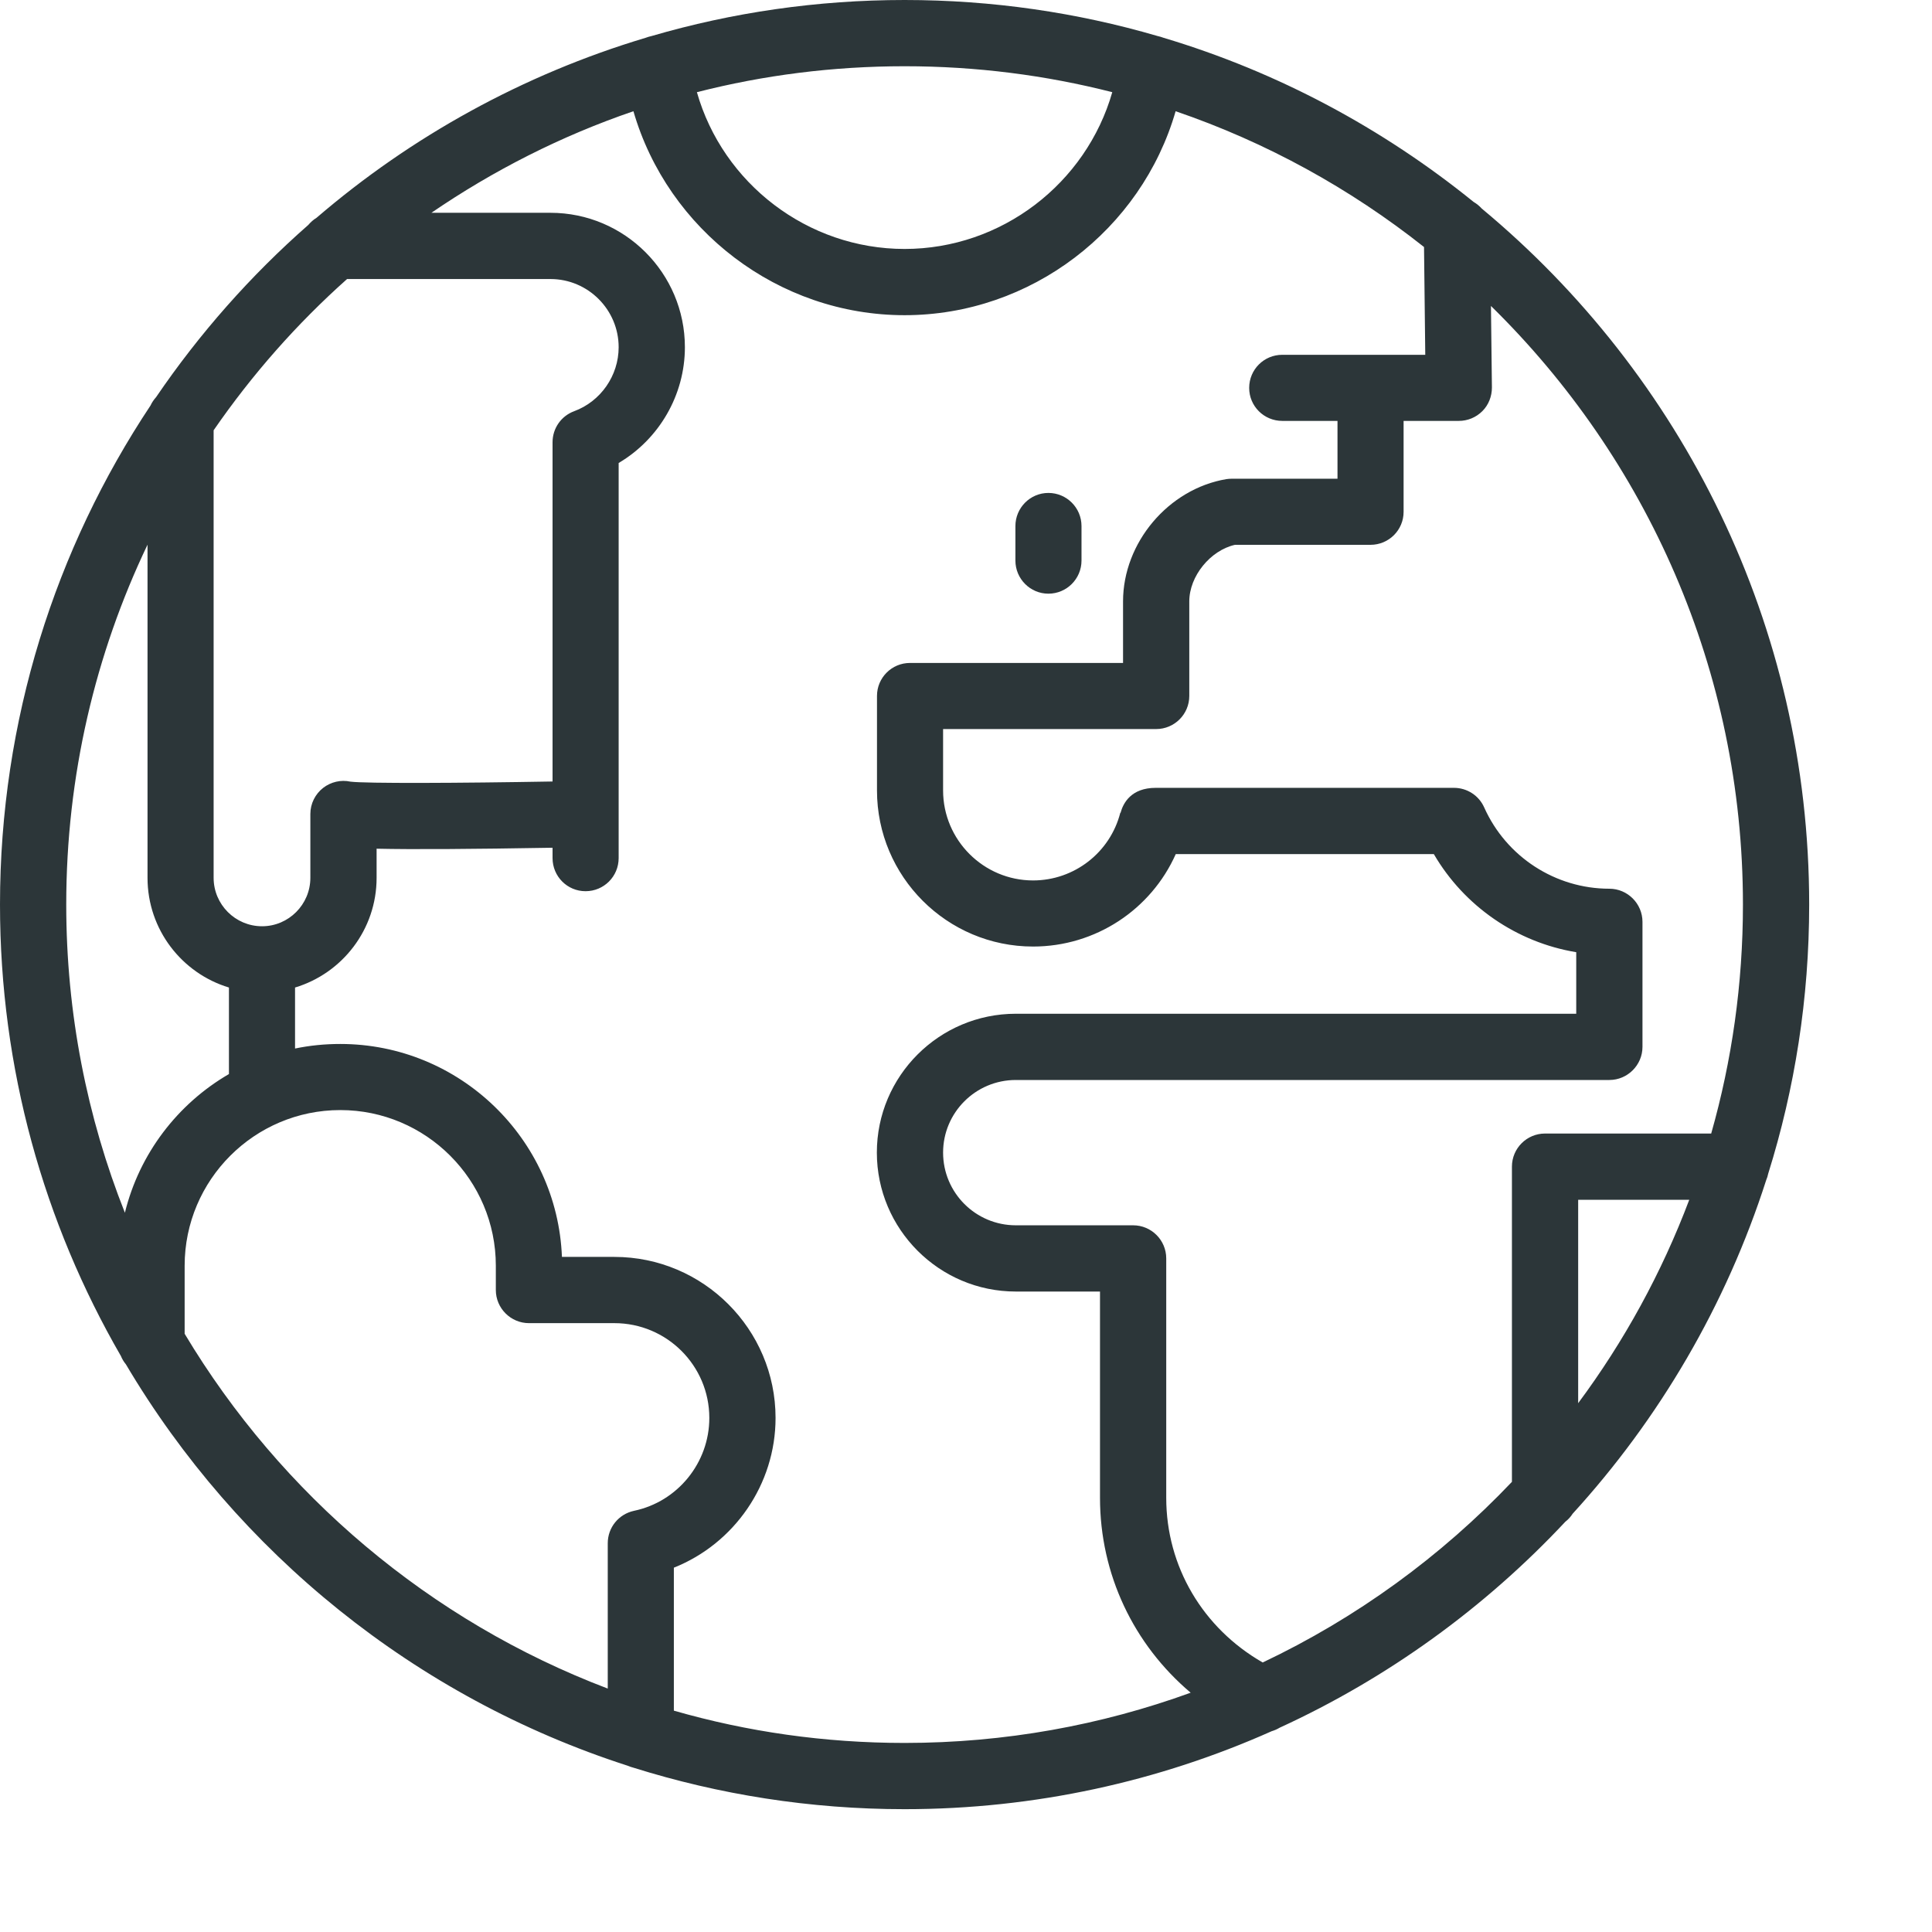
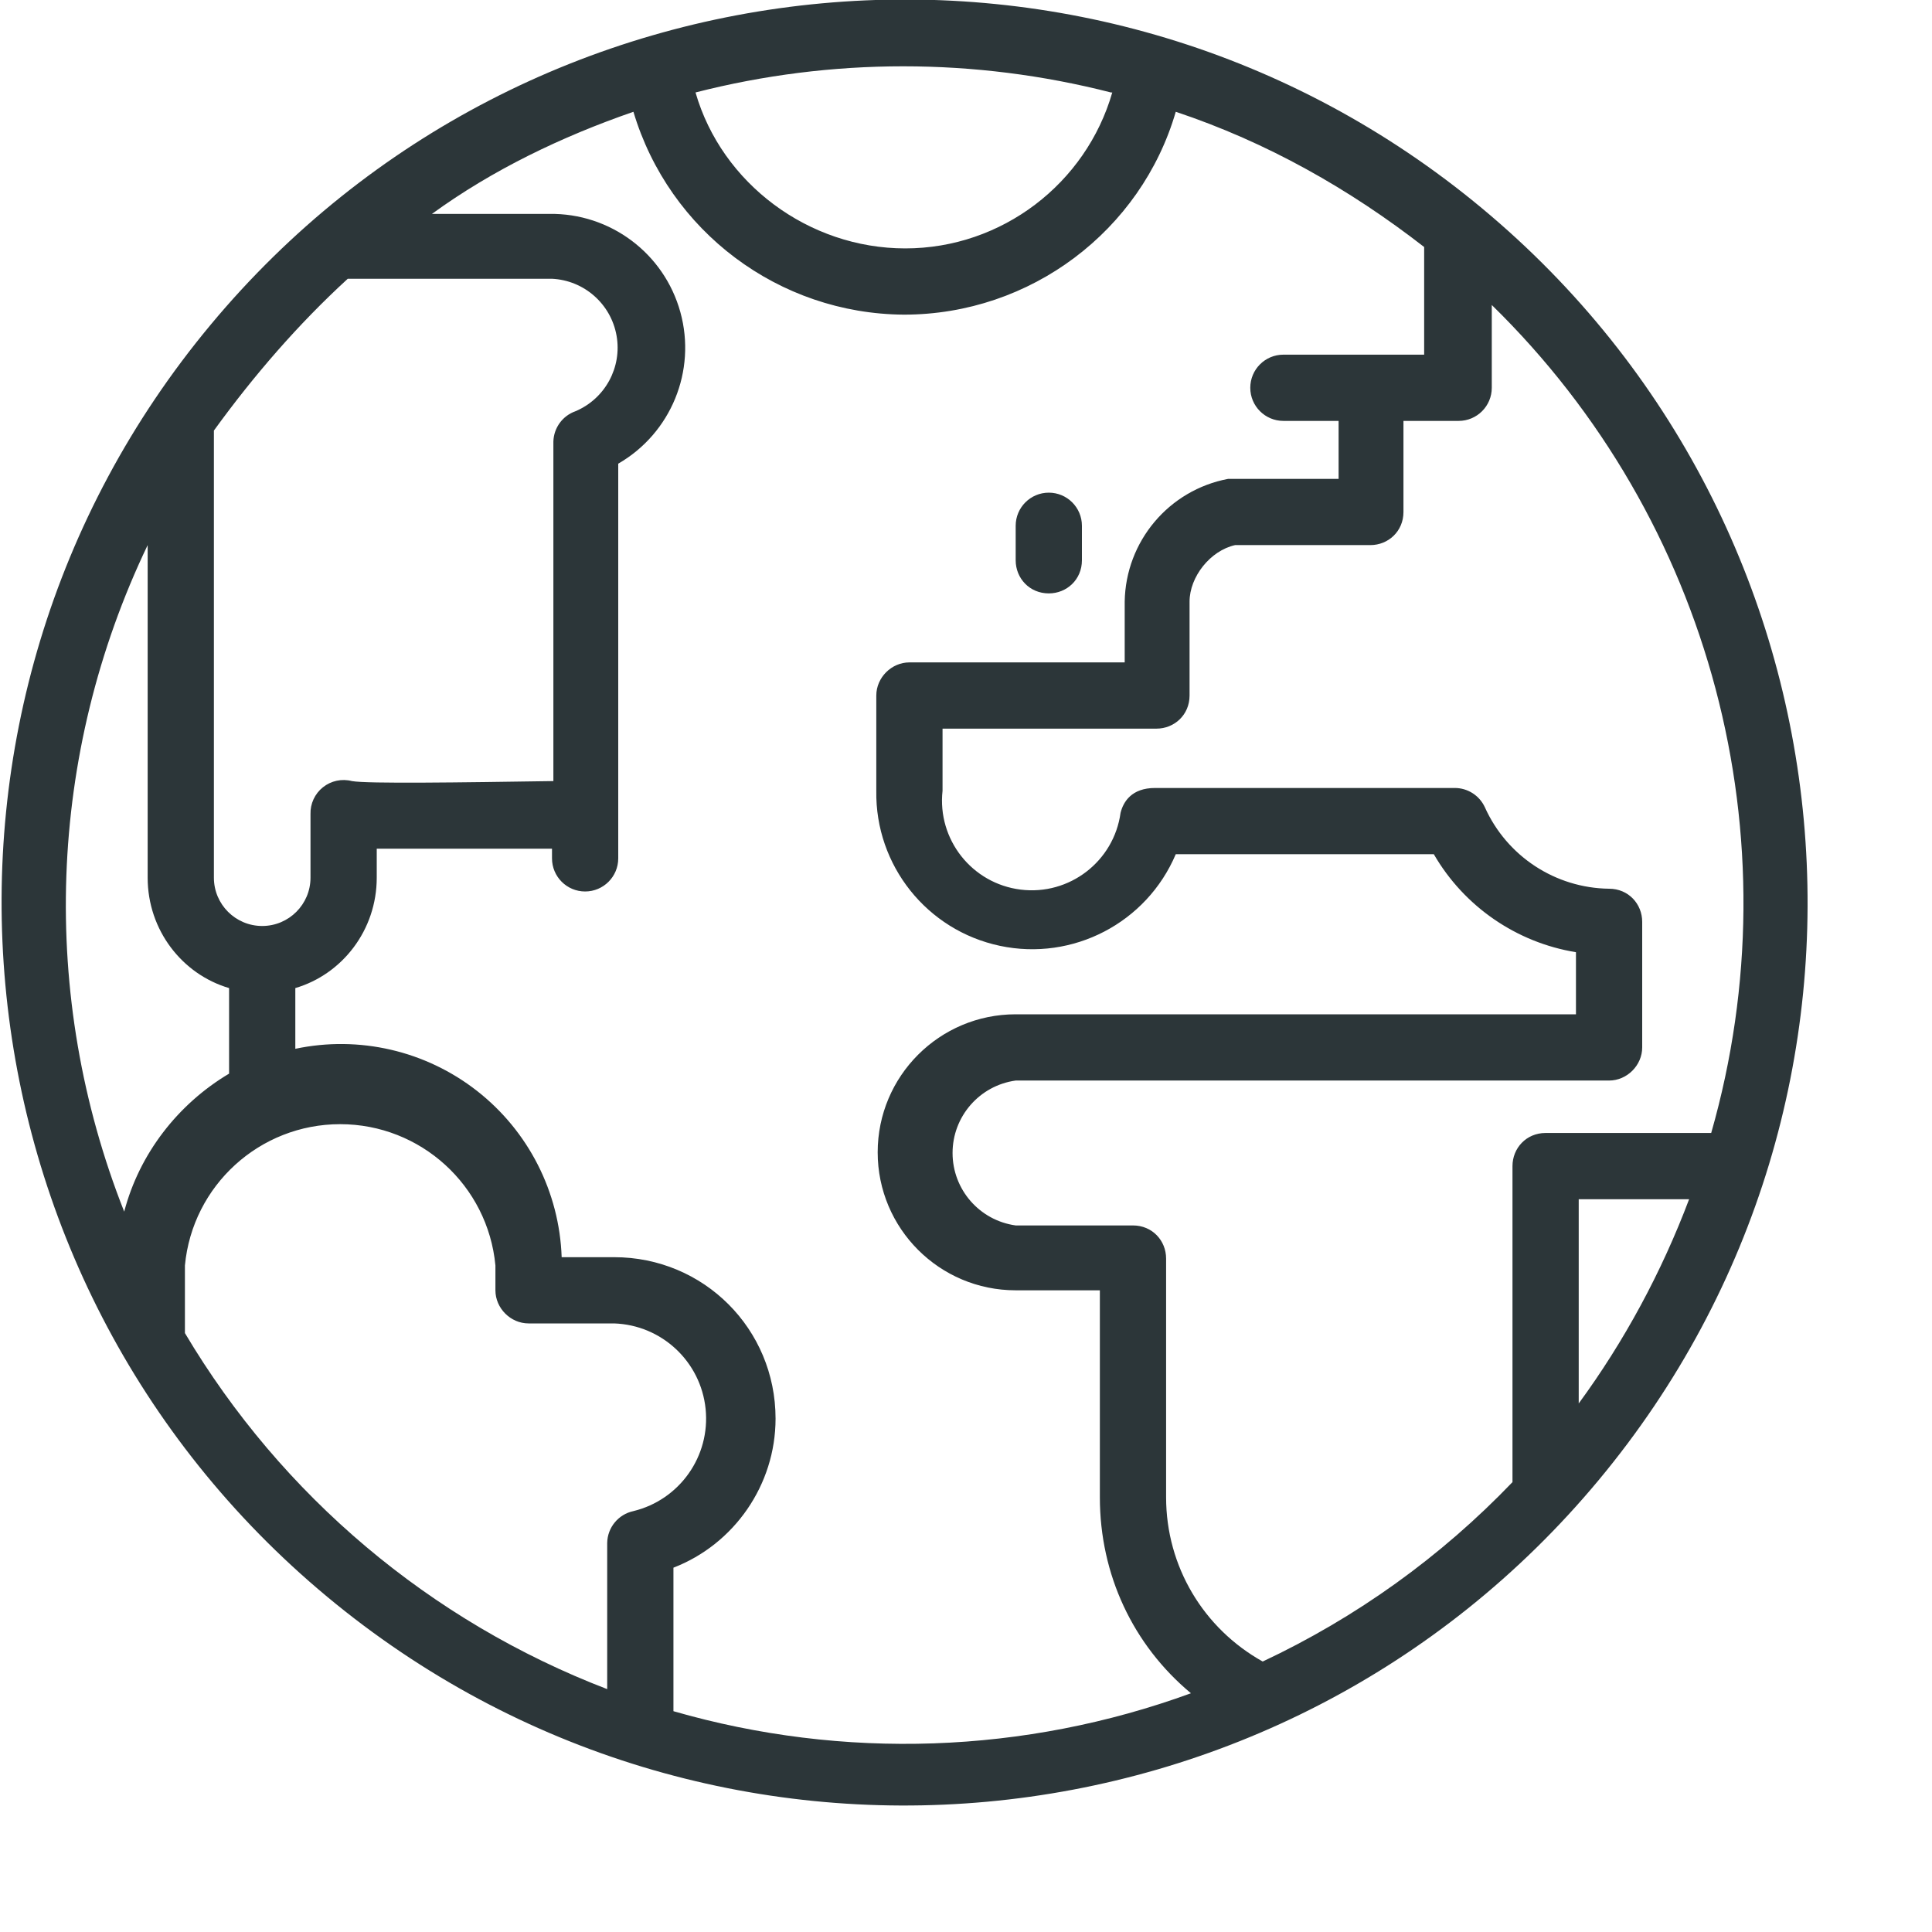
- <svg xmlns="http://www.w3.org/2000/svg" width="14" height="14" viewBox="0 0 14 14" fill="none">
-   <path d="M10.737 1.511C10.72 1.492 10.7 1.476 10.678 1.463C10.021 0.931 9.261 0.522 8.432 0.274C8.418 0.269 8.403 0.264 8.388 0.261C7.806 0.091 7.191 0 6.555 0C5.919 0 5.304 0.091 4.722 0.261C4.707 0.264 4.692 0.269 4.678 0.274C3.79 0.54 2.98 0.989 2.294 1.578C2.271 1.592 2.251 1.61 2.234 1.63C1.816 1.997 1.445 2.417 1.131 2.878C1.115 2.896 1.101 2.916 1.091 2.938C0.402 3.975 0 5.219 0 6.555C0 7.745 0.319 8.863 0.876 9.826C0.885 9.848 0.897 9.868 0.912 9.886C1.721 11.252 3.012 12.3 4.548 12.795C4.561 12.801 4.575 12.805 4.589 12.809C5.21 13.004 5.87 13.11 6.555 13.11C7.501 13.11 8.401 12.908 9.215 12.545C9.235 12.539 9.254 12.531 9.272 12.52C10.057 12.16 10.76 11.65 11.343 11.027C11.364 11.011 11.382 10.991 11.396 10.969C12.024 10.281 12.508 9.458 12.799 8.55C12.805 8.536 12.81 8.521 12.813 8.505C13.006 7.889 13.11 7.234 13.11 6.555C13.11 4.529 12.186 2.715 10.737 1.511ZM8.06 0.668C7.871 1.329 7.258 1.804 6.555 1.804C5.852 1.804 5.238 1.329 5.05 0.668C5.531 0.545 6.036 0.48 6.555 0.48C7.074 0.48 7.578 0.545 8.06 0.668ZM2.515 2.022H3.989C4.261 2.022 4.483 2.244 4.483 2.516C4.483 2.722 4.353 2.909 4.16 2.98C4.066 3.015 4.004 3.104 4.004 3.205V5.663C3.329 5.675 2.648 5.678 2.539 5.664C2.47 5.649 2.398 5.666 2.342 5.709C2.284 5.754 2.249 5.824 2.249 5.898V6.361C2.249 6.554 2.092 6.712 1.899 6.712C1.705 6.712 1.548 6.554 1.548 6.361V3.118C1.826 2.715 2.15 2.347 2.515 2.022ZM1.069 3.947V6.361C1.069 6.736 1.318 7.053 1.659 7.156V7.783C1.287 7.999 1.01 8.36 0.905 8.788C0.631 8.097 0.48 7.343 0.48 6.555C0.48 5.622 0.691 4.738 1.069 3.947ZM1.338 9.665V9.172C1.338 8.55 1.844 8.044 2.466 8.044C3.087 8.044 3.593 8.55 3.593 9.172V9.348C3.593 9.48 3.701 9.588 3.833 9.588H4.452C4.832 9.588 5.14 9.896 5.14 10.275C5.14 10.599 4.911 10.882 4.594 10.948C4.483 10.972 4.404 11.069 4.404 11.183V12.236C3.116 11.747 2.037 10.832 1.338 9.665ZM4.883 12.396V11.36C5.32 11.186 5.62 10.757 5.62 10.275C5.62 9.632 5.096 9.108 4.452 9.108H4.072C4.038 8.251 3.33 7.565 2.466 7.565C2.353 7.565 2.244 7.576 2.138 7.598V7.156C2.48 7.053 2.729 6.736 2.729 6.361V6.15C2.992 6.156 3.418 6.153 4.004 6.143V6.218C4.004 6.351 4.111 6.458 4.243 6.458C4.376 6.458 4.483 6.351 4.483 6.218V3.355C4.776 3.182 4.963 2.863 4.963 2.516C4.963 1.979 4.526 1.542 3.989 1.542H3.126C3.575 1.235 4.066 0.985 4.59 0.806C4.839 1.665 5.639 2.284 6.555 2.284C7.471 2.284 8.271 1.665 8.519 0.806C9.177 1.031 9.784 1.366 10.319 1.79L10.328 2.571H9.292C9.159 2.571 9.052 2.678 9.052 2.811C9.052 2.943 9.159 3.05 9.292 3.05H9.692V3.469H8.927C8.913 3.469 8.9 3.47 8.886 3.472C8.467 3.543 8.138 3.932 8.138 4.358V4.804H6.594C6.462 4.804 6.355 4.911 6.355 5.043V5.728C6.355 6.352 6.862 6.859 7.486 6.859C7.939 6.859 8.341 6.591 8.52 6.189C8.936 6.189 10 6.189 10.39 6.189C10.611 6.568 10.992 6.829 11.422 6.9V7.346H7.361C6.806 7.346 6.354 7.797 6.354 8.352C6.354 8.907 6.806 9.359 7.361 9.359H7.971V10.854C7.971 11.408 8.215 11.917 8.628 12.266C7.981 12.501 7.283 12.63 6.555 12.63C5.975 12.63 5.415 12.549 4.883 12.396ZM11.436 10.168V8.694H12.241C12.041 9.224 11.769 9.72 11.436 10.168ZM12.4 8.214H11.196C11.064 8.214 10.956 8.321 10.956 8.454V10.738C10.443 11.278 9.831 11.724 9.15 12.047C8.716 11.798 8.451 11.351 8.451 10.854V9.119C8.451 8.986 8.343 8.879 8.211 8.879H7.361C7.07 8.879 6.834 8.643 6.834 8.352C6.834 8.062 7.07 7.826 7.361 7.826H11.662C11.794 7.826 11.902 7.718 11.902 7.586V6.68C11.902 6.548 11.794 6.44 11.662 6.44C11.271 6.44 10.915 6.209 10.755 5.851C10.717 5.765 10.631 5.709 10.536 5.709L8.375 5.709C8.197 5.709 8.139 5.819 8.12 5.89L8.118 5.89C8.044 6.178 7.784 6.38 7.486 6.38C7.127 6.38 6.834 6.087 6.834 5.728V5.283H8.378C8.51 5.283 8.618 5.176 8.618 5.043V4.358C8.618 4.175 8.771 3.988 8.949 3.948H9.931C10.064 3.948 10.171 3.841 10.171 3.709V3.05H10.571C10.635 3.05 10.696 3.025 10.742 2.979C10.787 2.934 10.811 2.872 10.811 2.808L10.804 2.217C11.93 3.321 12.63 4.857 12.63 6.555C12.63 7.13 12.55 7.686 12.4 8.214Z" fill="#2C3639" />
-   <path d="M7.597 4.302C7.73 4.302 7.837 4.194 7.837 4.062V3.812C7.837 3.68 7.73 3.572 7.597 3.572C7.465 3.572 7.358 3.68 7.358 3.812V4.062C7.358 4.194 7.465 4.302 7.597 4.302Z" fill="#2C3639" />
+ <svg xmlns="http://www.w3.org/2000/svg" width="14" height="14" fill="none">
+   <path d="M10.74 1.51a6.54 6.54 0 1 0-8.37 10.06 6.54 6.54 0 0 0 8.37-10.06ZM8.06.67c-.19.66-.8 1.13-1.5 1.13S5.23 1.33 5.04.67a6.07 6.07 0 0 1 3.01 0ZM2.51 2.02H4a.5.5 0 0 1 .17.96.24.24 0 0 0-.16.22v2.46c-.67.01-1.35.02-1.46 0a.24.24 0 0 0-.3.24v.46a.35.35 0 0 1-.7 0V3.12c.29-.4.61-.77.97-1.1ZM1.07 3.95v2.41c0 .38.25.7.59.8v.62c-.37.22-.65.58-.76 1a6.04 6.04 0 0 1 .17-4.83Zm.27 5.71v-.49a1.13 1.13 0 0 1 2.25 0v.18c0 .13.11.24.24.24h.62a.69.69 0 0 1 .14 1.36.24.24 0 0 0-.19.23v1.06a6.1 6.1 0 0 1-3.06-2.58Zm3.54 2.74v-1.04c.44-.17.74-.6.74-1.08 0-.65-.52-1.17-1.17-1.17h-.38A1.6 1.6 0 0 0 2.14 7.6v-.44c.34-.1.59-.42.59-.8v-.21H4v.07a.24.24 0 0 0 .48 0V3.36a.97.97 0 0 0-.5-1.81h-.85c.44-.32.94-.56 1.46-.74a2.06 2.06 0 0 0 1.96 1.47c.92 0 1.72-.61 1.97-1.47.66.22 1.26.56 1.8.98v.78H9.3a.24.24 0 0 0 0 .48h.4v.42h-.8a.92.92 0 0 0-.75.89v.44H6.59c-.13 0-.24.11-.24.24v.69a1.13 1.13 0 0 0 2.17.46h1.87c.22.38.6.64 1.03.71v.45H7.36a1 1 0 0 0 0 2h.61v1.5c0 .56.24 1.07.66 1.42a6.05 6.05 0 0 1-3.75.13Zm6.56-2.23V8.69h.8c-.2.53-.47 1.03-.8 1.48Zm.96-1.96h-1.2c-.14 0-.24.11-.24.24v2.29a6.1 6.1 0 0 1-1.81 1.3c-.43-.24-.7-.69-.7-1.19V9.12c0-.13-.1-.24-.24-.24h-.85a.53.53 0 0 1 0-1.05h4.3c.13 0 .24-.11.24-.24v-.91c0-.13-.1-.24-.24-.24a1 1 0 0 1-.9-.59.24.24 0 0 0-.22-.14H8.37c-.17 0-.23.1-.25.18a.65.65 0 0 1-1.29-.16v-.45h1.55c.13 0 .24-.1.24-.24v-.68c0-.18.15-.37.33-.41h.98c.13 0 .24-.1.24-.24v-.66h.4a.24.24 0 0 0 .24-.24v-.6a6.06 6.06 0 0 1 1.59 6Z" fill="#2C3639" />
+   <path d="M7.6 4.3c.13 0 .24-.1.24-.24v-.25a.24.24 0 0 0-.48 0v.25c0 .13.1.24.24.24Z" fill="#2C3639" />
</svg>
